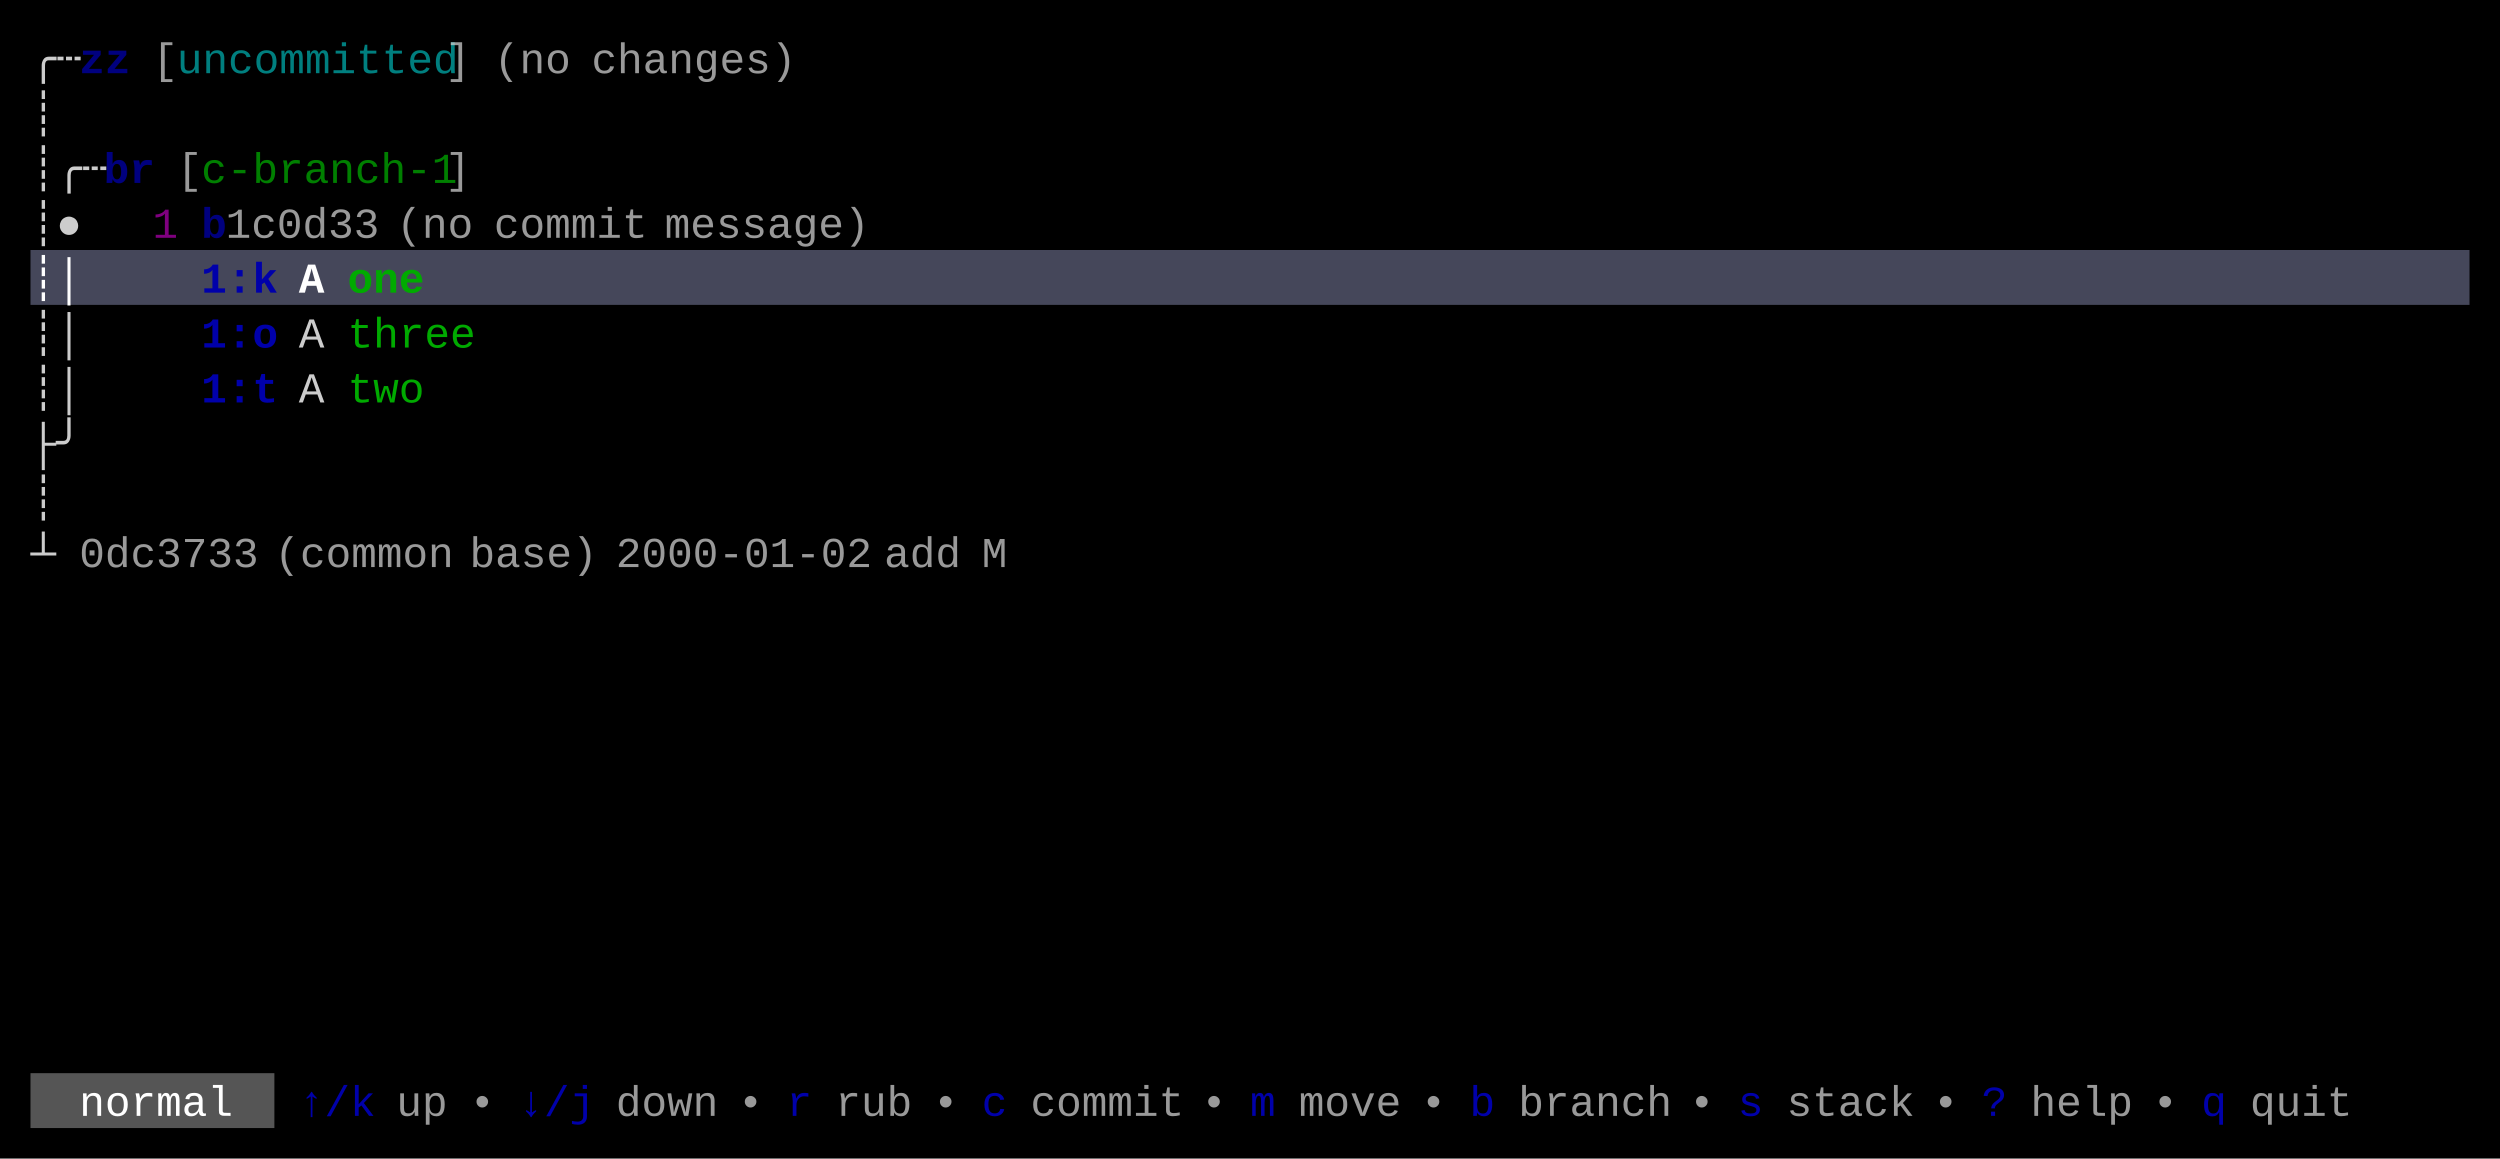
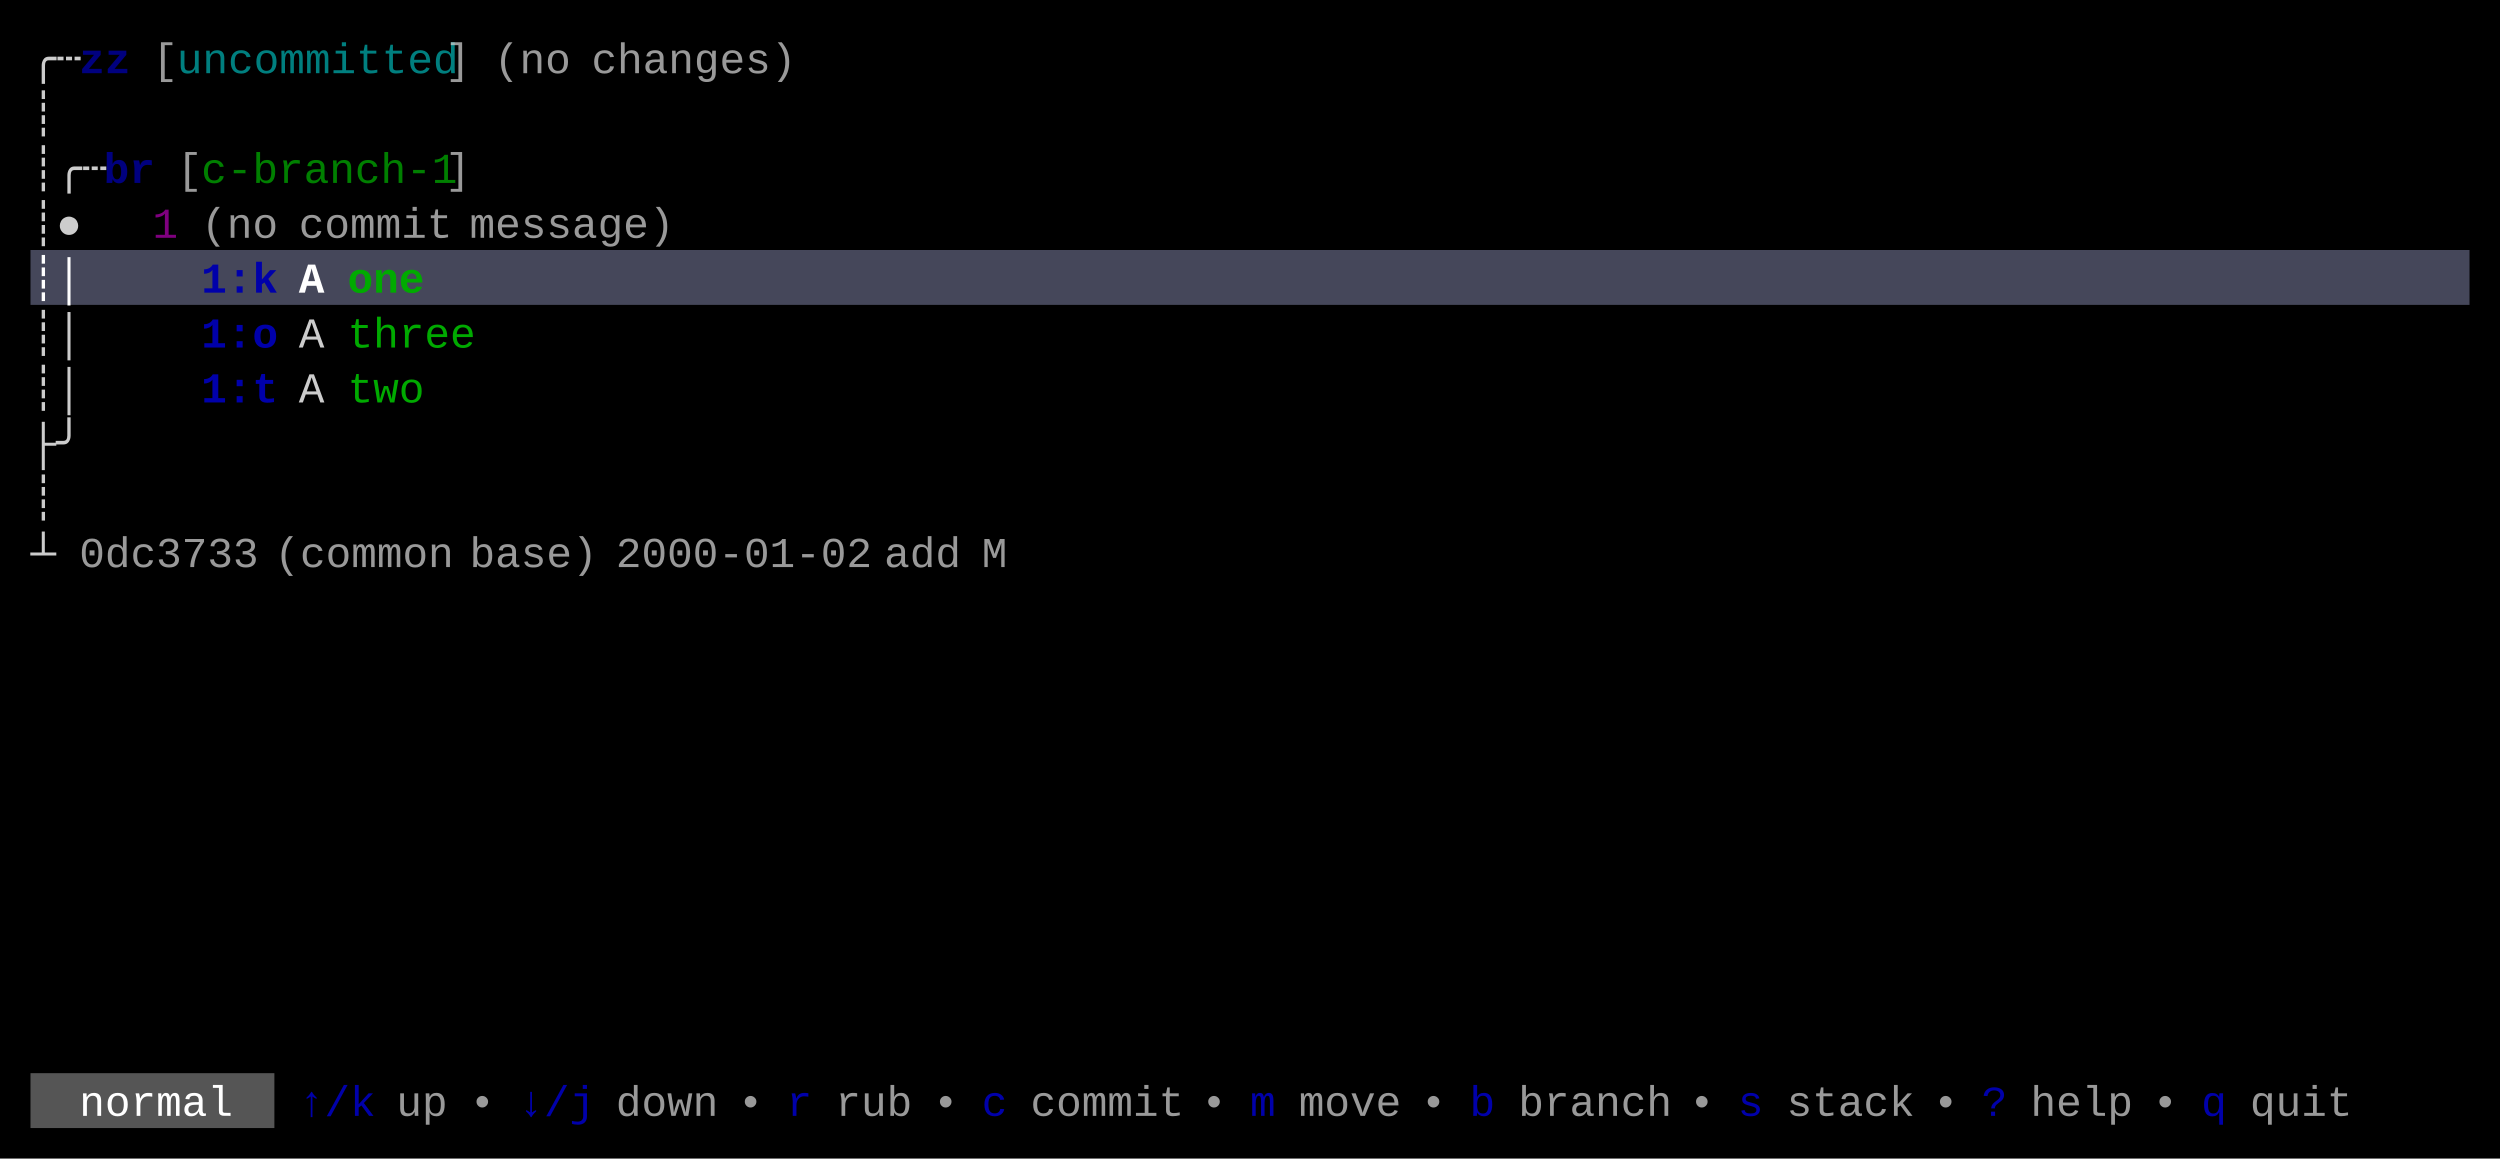
<svg xmlns="http://www.w3.org/2000/svg" width="820" height="380" viewBox="0 0 820 380">
  <rect x="0" y="0" width="820" height="380" fill="#000000" />
  <rect x="10" y="82" width="800" height="18" fill="#45475A" />
  <rect x="10" y="352" width="80" height="18" fill="#555555" />
  <g font-family="Menlo, Monaco, 'Courier New', monospace" font-size="14" xml:space="preserve">
    <text x="10 18" y="24" style="fill:#CCCCCC;">╭┄</text>
    <text x="26 34" y="24" style="fill:#0000AA;font-weight:bold;opacity:0.75;">zz</text>
    <text x="50" y="24" style="fill:#CCCCCC;opacity:0.75;">[</text>
    <text x="58 66 74 82 90 98 106 114 122 130 138" y="24" style="fill:#00AAAA;opacity:0.75;">uncommitted</text>
    <text x="146" y="24" style="fill:#CCCCCC;opacity:0.75;">]</text>
    <text x="162 170 178" y="24" style="fill:#CCCCCC;opacity:0.75;">(no</text>
    <text x="194 202 210 218 226 234 242 250" y="24" style="fill:#CCCCCC;opacity:0.75;">changes)</text>
    <text x="10" y="42" style="fill:#CCCCCC;">┊</text>
    <text x="10 18 26" y="60" style="fill:#CCCCCC;">┊╭┄</text>
    <text x="34 42" y="60" style="fill:#0000AA;font-weight:bold;opacity:0.75;">br</text>
    <text x="58" y="60" style="fill:#CCCCCC;opacity:0.75;">[</text>
    <text x="66 74 82 90 98 106 114 122 130 138" y="60" style="fill:#00AA00;opacity:0.75;">c-branch-1</text>
    <text x="146" y="60" style="fill:#CCCCCC;opacity:0.75;">]</text>
    <text x="10 18" y="78" style="fill:#CCCCCC;">┊●</text>
    <text x="50" y="78" style="fill:#AA00AA;opacity:0.75;">1</text>
-     <text x="66" y="78" style="fill:#0000AA;font-weight:bold;opacity:0.75;">b</text>
-     <text x="74 82 90 98 106 114" y="78" style="fill:#CCCCCC;opacity:0.75;">1c0d33</text>
-     <text x="130 138 146" y="78" style="fill:#CCCCCC;opacity:0.75;">(no</text>
-     <text x="162 170 178 186 194 202" y="78" style="fill:#CCCCCC;opacity:0.75;">commit</text>
-     <text x="218 226 234 242 250 258 266 274" y="78" style="fill:#CCCCCC;opacity:0.75;">message)</text>
+     <text x="66 74 82" y="78" style="fill:#CCCCCC;opacity:0.75;">(no</text>
+     <text x="98 106 114 122 130 138" y="78" style="fill:#CCCCCC;opacity:0.75;">commit</text>
+     <text x="154 162 170 178 186 194 202 210" y="78" style="fill:#CCCCCC;opacity:0.75;">message)</text>
    <text x="10 18" y="96" style="fill:#FFFFFF;font-weight:bold;">┊│</text>
    <text x="66 74 82" y="96" style="fill:#0000AA;font-weight:bold;">1:k</text>
    <text x="98" y="96" style="fill:#FFFFFF;font-weight:bold;">A</text>
    <text x="114 122 130" y="96" style="fill:#00AA00;font-weight:bold;">one</text>
    <text x="10 18" y="114" style="fill:#CCCCCC;">┊│</text>
    <text x="66 74 82" y="114" style="fill:#0000AA;font-weight:bold;">1:o</text>
    <text x="98" y="114" style="fill:#CCCCCC;">A</text>
    <text x="114 122 130 138 146" y="114" style="fill:#00AA00;">three</text>
    <text x="10 18" y="132" style="fill:#CCCCCC;">┊│</text>
    <text x="66 74 82" y="132" style="fill:#0000AA;font-weight:bold;">1:t</text>
    <text x="98" y="132" style="fill:#CCCCCC;">A</text>
    <text x="114 122 130" y="132" style="fill:#00AA00;">two</text>
    <text x="10 18" y="150" style="fill:#CCCCCC;">├╯</text>
    <text x="10" y="168" style="fill:#CCCCCC;">┊</text>
    <text x="10" y="186" style="fill:#CCCCCC;">┴</text>
    <text x="26 34 42 50 58 66 74" y="186" style="fill:#CCCCCC;opacity:0.75;">0dc3733</text>
    <text x="90 98 106 114 122 130 138" y="186" style="fill:#CCCCCC;opacity:0.75;">(common</text>
    <text x="154 162 170 178 186" y="186" style="fill:#CCCCCC;opacity:0.75;">base)</text>
    <text x="202 210 218 226 234 242 250 258 266 274" y="186" style="fill:#CCCCCC;opacity:0.75;">2000-01-02</text>
    <text x="290 298 306" y="186" style="fill:#CCCCCC;opacity:0.75;">add</text>
    <text x="322" y="186" style="fill:#CCCCCC;opacity:0.75;">M</text>
    <text x="26 34 42 50 58 66" y="366" style="fill:#FFFFFF;">normal</text>
    <text x="98 106 114" y="366" style="fill:#0000AA;">↑/k</text>
    <text x="130 138" y="366" style="fill:#CCCCCC;opacity:0.75;">up</text>
    <text x="154" y="366" style="fill:#CCCCCC;opacity:0.75;">•</text>
    <text x="170 178 186" y="366" style="fill:#0000AA;">↓/j</text>
    <text x="202 210 218 226" y="366" style="fill:#CCCCCC;opacity:0.75;">down</text>
    <text x="242" y="366" style="fill:#CCCCCC;opacity:0.75;">•</text>
    <text x="258" y="366" style="fill:#0000AA;">r</text>
    <text x="274 282 290" y="366" style="fill:#CCCCCC;opacity:0.75;">rub</text>
    <text x="306" y="366" style="fill:#CCCCCC;opacity:0.75;">•</text>
    <text x="322" y="366" style="fill:#0000AA;">c</text>
    <text x="338 346 354 362 370 378" y="366" style="fill:#CCCCCC;opacity:0.75;">commit</text>
    <text x="394" y="366" style="fill:#CCCCCC;opacity:0.75;">•</text>
    <text x="410" y="366" style="fill:#0000AA;">m</text>
    <text x="426 434 442 450" y="366" style="fill:#CCCCCC;opacity:0.75;">move</text>
    <text x="466" y="366" style="fill:#CCCCCC;opacity:0.75;">•</text>
    <text x="482" y="366" style="fill:#0000AA;">b</text>
    <text x="498 506 514 522 530 538" y="366" style="fill:#CCCCCC;opacity:0.75;">branch</text>
    <text x="554" y="366" style="fill:#CCCCCC;opacity:0.75;">•</text>
    <text x="570" y="366" style="fill:#0000AA;">s</text>
    <text x="586 594 602 610 618" y="366" style="fill:#CCCCCC;opacity:0.75;">stack</text>
    <text x="634" y="366" style="fill:#CCCCCC;opacity:0.75;">•</text>
    <text x="650" y="366" style="fill:#0000AA;">?</text>
    <text x="666 674 682 690" y="366" style="fill:#CCCCCC;opacity:0.75;">help</text>
    <text x="706" y="366" style="fill:#CCCCCC;opacity:0.75;">•</text>
    <text x="722" y="366" style="fill:#0000AA;">q</text>
    <text x="738 746 754 762" y="366" style="fill:#CCCCCC;opacity:0.75;">quit</text>
  </g>
</svg>
